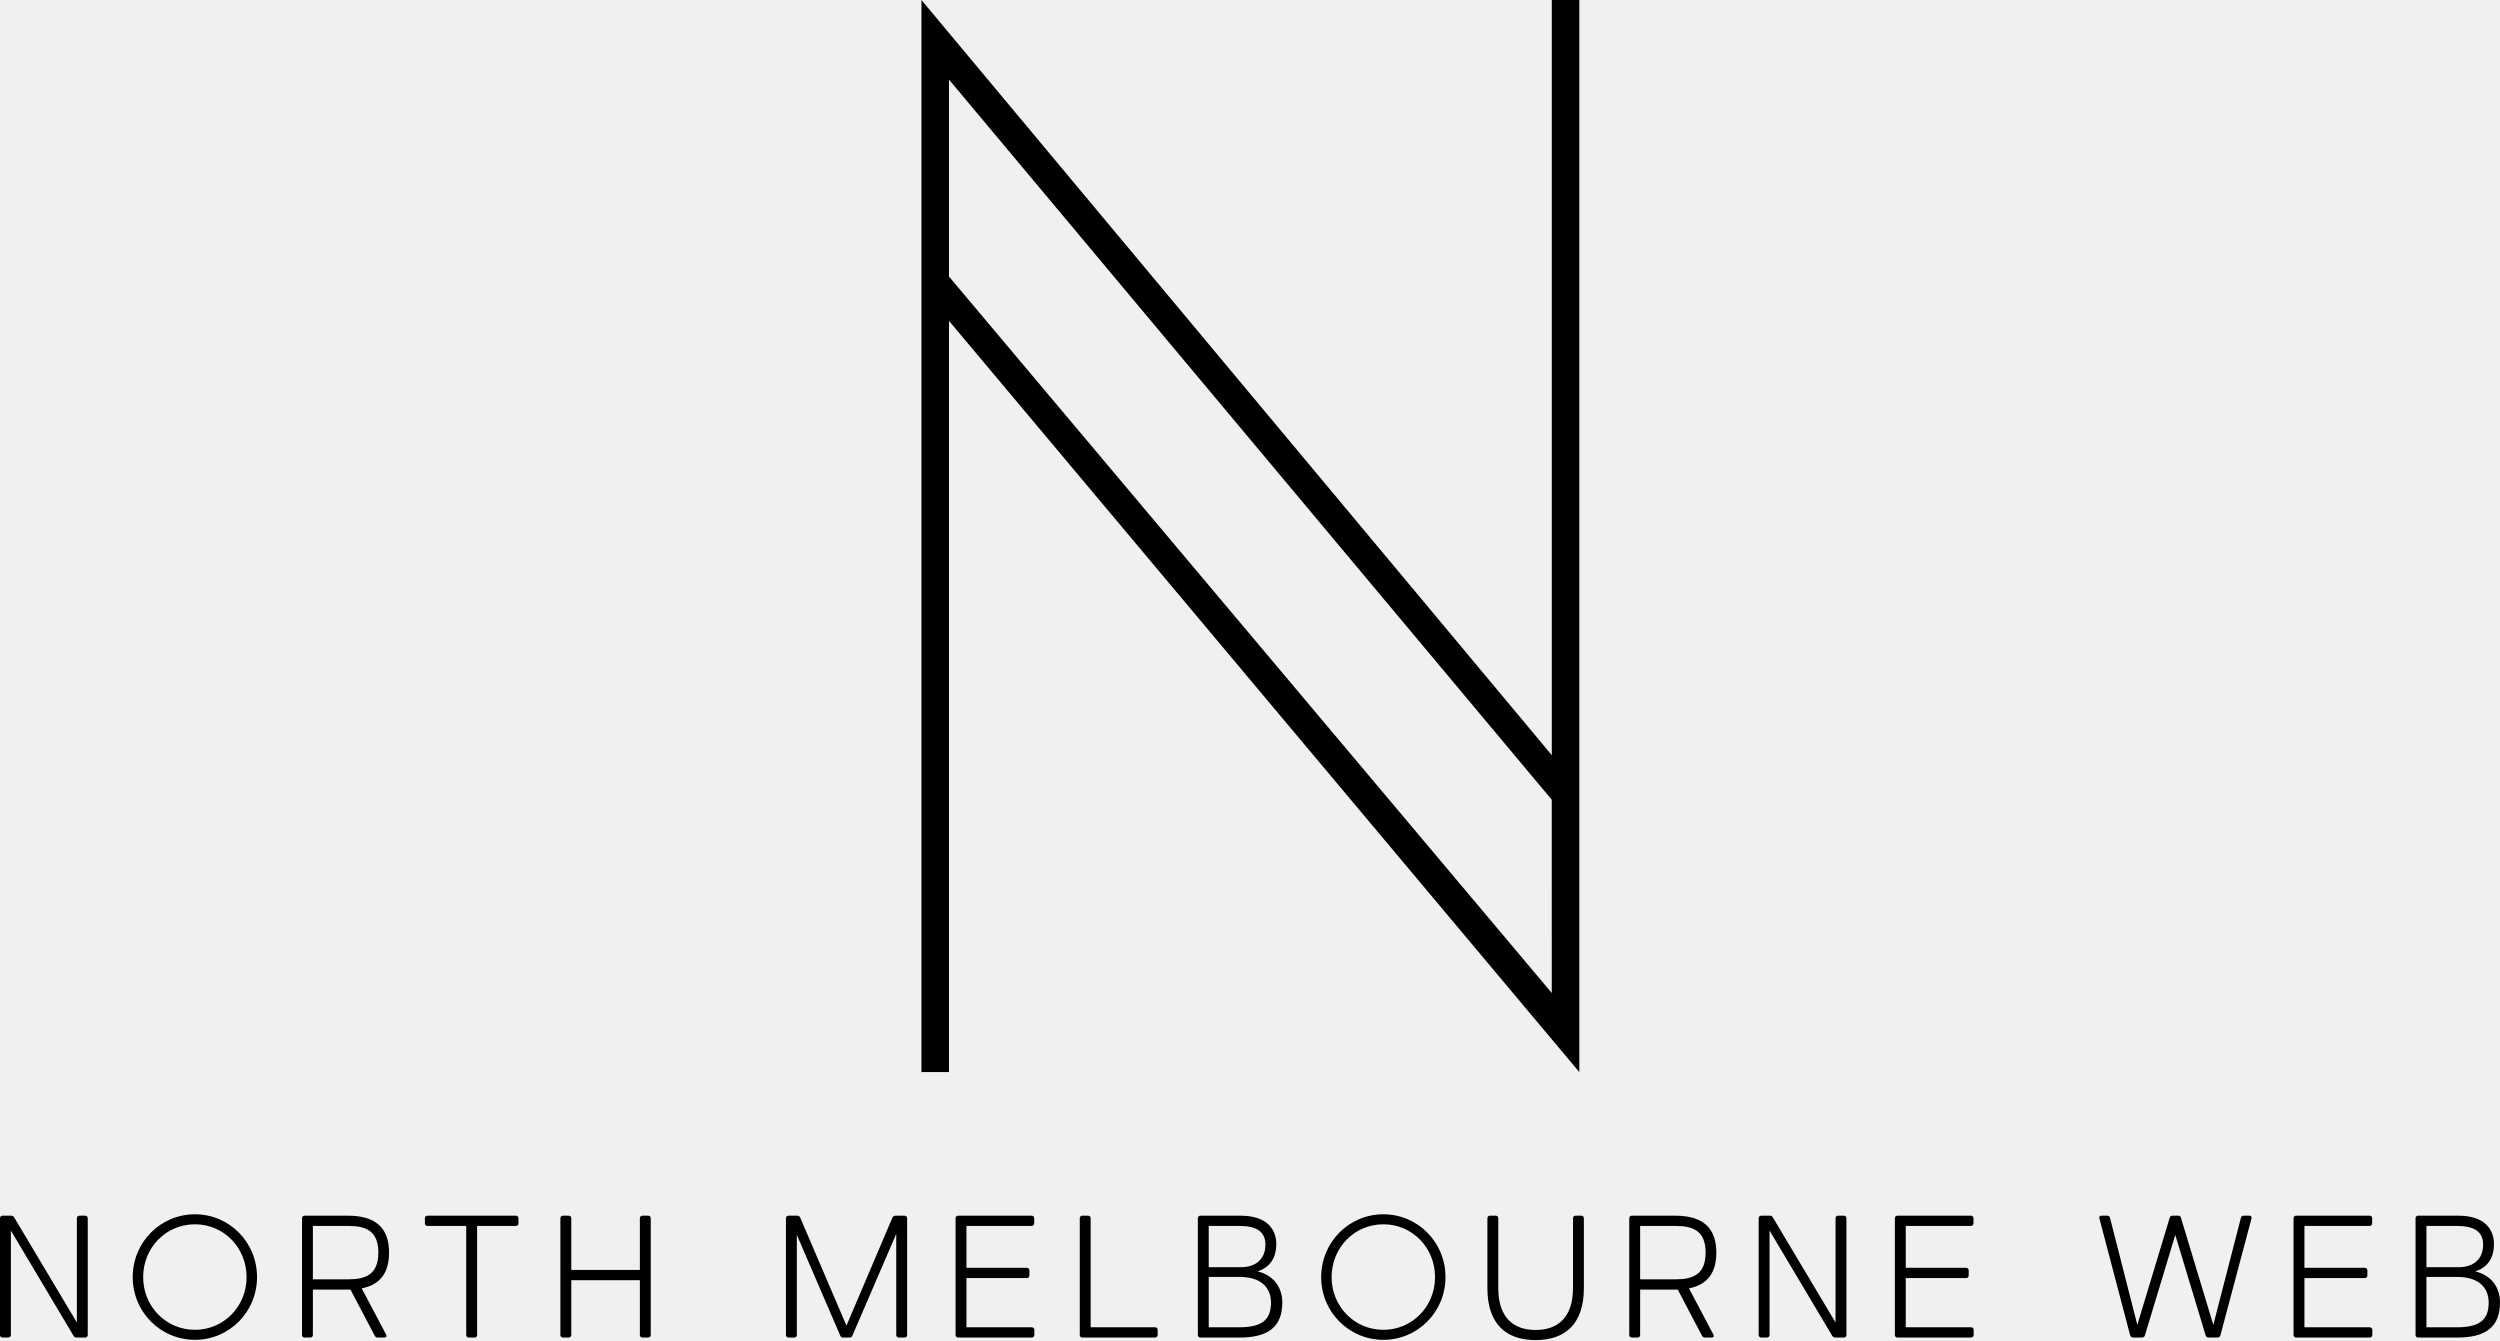
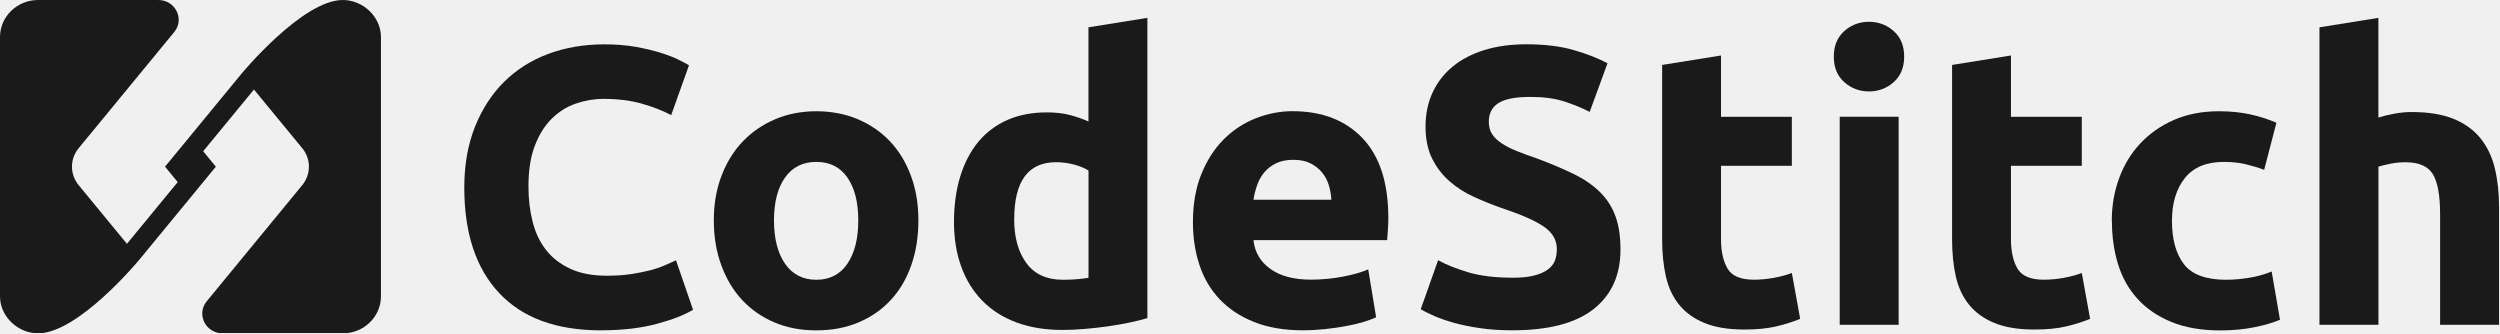
- <svg xmlns="http://www.w3.org/2000/svg" viewBox="0 0 350 187.612" preserveAspectRatio="xMidYMid meet" class="css-8aabad" id="aheagdcc">
-   <defs id="SvgjsDefs1001" />
-   <g id="SvgjsG1007" featurekey="monogramFeature-0" transform="matrix(3.573656,0,0,3.573656,118.2776,-64.3258)" fill="#000">
-     <path d="M27.694 18 l1.08 0 l0 42 l-24.693 -29.429 l0 29.429 l-1.08 0 l0 -42 l24.694 29.583 l0 -29.583 z M27.694 56.901 l-0.001 -7.572 l-23.613 -28.212 l0 7.717 z">
-         </path>
+ <svg xmlns="http://www.w3.org/2000/svg" width="210" height="28" viewBox="0 0 210 28" fill="none">
+   <g clip-path="url(#clip0_0_383)">
+     <mask id="mask0_0_383" style="mask-type:luminance" maskUnits="userSpaceOnUse" x="0" y="0" width="210" height="28">
+       <path d="M210 0H0V28H210V0Z" fill="white" />
+     </mask>
+     <g mask="url(#mask0_0_383)">
+       <path d="M28.796 0C25.391 0 20.262 6.22 20.262 6.22L15.998 11.405L13.863 14L14.928 15.295L10.663 20.48L6.609 15.555C5.859 14.645 5.859 13.355 6.609 12.445L14.633 2.695C15.528 1.61 14.733 0 13.298 0H3.2C1.435 0 0 1.395 0 3.11V24.89C0 26.61 1.525 28 3.2 28C6.604 28 11.733 21.78 11.733 21.78L15.998 16.595L18.132 14L17.067 12.705L21.332 7.52L25.386 12.445C26.136 13.355 26.136 14.645 25.386 15.555L17.367 25.305C16.472 26.39 17.267 28 18.702 28H28.8C30.565 28 32 26.605 32 24.89V3.11C32 1.39 30.475 0 28.8 0H28.796Z" fill="#1A1A1A" />
+       <path d="M50.495 27.75C46.75 27.75 43.9 26.71 41.94 24.625C39.98 22.545 39 19.59 39 15.755C39 13.85 39.3 12.15 39.895 10.655C40.495 9.16 41.31 7.895 42.355 6.865C43.395 5.835 44.635 5.055 46.075 4.52C47.515 3.99 49.075 3.725 50.76 3.725C51.735 3.725 52.62 3.795 53.42 3.94C54.215 4.085 54.915 4.25 55.515 4.44C56.115 4.63 56.61 4.82 57.01 5.02C57.41 5.22 57.695 5.375 57.875 5.485L56.38 9.67C55.67 9.295 54.845 8.97 53.905 8.705C52.965 8.44 51.895 8.305 50.7 8.305C49.905 8.305 49.12 8.44 48.355 8.705C47.59 8.97 46.915 9.4 46.33 9.985C45.745 10.57 45.27 11.33 44.92 12.26C44.565 13.19 44.39 14.32 44.39 15.65C44.39 16.715 44.505 17.705 44.74 18.625C44.97 19.545 45.35 20.335 45.87 21C46.39 21.665 47.07 22.19 47.915 22.58C48.755 22.97 49.775 23.16 50.97 23.16C51.725 23.16 52.4 23.115 52.995 23.025C53.595 22.935 54.125 22.83 54.59 22.71C55.055 22.59 55.465 22.45 55.82 22.295C56.175 22.14 56.495 21.995 56.785 21.865L58.215 26.02C57.485 26.465 56.455 26.86 55.125 27.215C53.795 27.57 52.255 27.745 50.505 27.745L50.495 27.75Z" fill="#1A1A1A" />
+       <path d="M77.145 18.515C77.145 19.89 76.945 21.145 76.545 22.285C76.145 23.425 75.57 24.4 74.815 25.21C74.06 26.02 73.16 26.645 72.105 27.085C71.055 27.53 69.875 27.75 68.565 27.75C67.255 27.75 66.11 27.53 65.06 27.085C64.005 26.64 63.105 26.015 62.35 25.21C61.595 24.4 61.01 23.425 60.59 22.285C60.17 21.145 59.96 19.89 59.96 18.515C59.96 17.14 60.175 15.89 60.61 14.76C61.04 13.63 61.64 12.665 62.405 11.87C63.17 11.075 64.075 10.455 65.13 10.01C66.18 9.565 67.33 9.345 68.57 9.345C69.81 9.345 70.99 9.565 72.045 10.01C73.095 10.455 74 11.075 74.755 11.87C75.51 12.665 76.095 13.63 76.515 14.76C76.935 15.89 77.145 17.14 77.145 18.515ZM72.095 18.515C72.095 16.985 71.79 15.785 71.18 14.91C70.57 14.035 69.7 13.6 68.57 13.6C67.44 13.6 66.565 14.035 65.945 14.91C65.325 15.785 65.015 16.985 65.015 18.515C65.015 20.045 65.325 21.255 65.945 22.155C66.565 23.05 67.44 23.5 68.57 23.5C69.7 23.5 70.57 23.05 71.18 22.155C71.79 21.26 72.095 20.045 72.095 18.515Z" fill="#1A1A1A" />
+       <path d="M96.385 26.72C95.94 26.855 95.435 26.98 94.855 27.1C94.28 27.22 93.675 27.325 93.045 27.415C92.415 27.505 91.77 27.575 91.12 27.63C90.465 27.685 89.84 27.715 89.24 27.715C87.8 27.715 86.515 27.505 85.385 27.085C84.255 26.665 83.305 26.06 82.53 25.275C81.755 24.49 81.16 23.535 80.75 22.415C80.34 21.295 80.135 20.04 80.135 18.645C80.135 17.25 80.31 15.95 80.665 14.805C81.02 13.665 81.53 12.695 82.195 11.895C82.86 11.1 83.675 10.49 84.635 10.07C85.6 9.65 86.7 9.44 87.94 9.44C88.625 9.44 89.24 9.505 89.785 9.64C90.325 9.775 90.875 9.96 91.43 10.205V2.295L96.38 1.5V26.72H96.385ZM85.19 18.415C85.19 19.945 85.535 21.175 86.22 22.105C86.905 23.035 87.925 23.5 89.275 23.5C89.72 23.5 90.13 23.485 90.505 23.45C90.88 23.415 91.19 23.38 91.435 23.335V14.325C91.125 14.125 90.72 13.96 90.225 13.825C89.725 13.69 89.22 13.625 88.715 13.625C86.365 13.625 85.195 15.22 85.195 18.41L85.19 18.415Z" fill="#1A1A1A" />
+       <path d="M100.205 18.68C100.205 17.13 100.445 15.77 100.92 14.61C101.395 13.445 102.02 12.48 102.8 11.7C103.575 10.925 104.465 10.34 105.475 9.94C106.485 9.54 107.52 9.34 108.58 9.34C111.06 9.34 113.02 10.1 114.46 11.615C115.9 13.135 116.62 15.365 116.62 18.31C116.62 18.6 116.61 18.915 116.585 19.255C116.565 19.6 116.54 19.905 116.52 20.17H105.29C105.4 21.19 105.875 21.995 106.72 22.595C107.56 23.195 108.69 23.49 110.11 23.49C111.02 23.49 111.91 23.405 112.785 23.24C113.66 23.075 114.375 22.87 114.93 22.625L115.595 26.645C115.33 26.78 114.975 26.91 114.53 27.045C114.085 27.18 113.595 27.295 113.05 27.395C112.505 27.495 111.925 27.58 111.305 27.645C110.685 27.71 110.065 27.745 109.445 27.745C107.87 27.745 106.505 27.51 105.34 27.045C104.175 26.58 103.215 25.945 102.45 25.135C101.685 24.325 101.12 23.37 100.755 22.26C100.39 21.155 100.205 19.955 100.205 18.67V18.68ZM111.835 16.785C111.815 16.365 111.74 15.955 111.62 15.555C111.5 15.155 111.31 14.8 111.055 14.49C110.8 14.18 110.48 13.925 110.09 13.725C109.7 13.525 109.22 13.425 108.645 13.425C108.07 13.425 107.615 13.52 107.215 13.705C106.815 13.895 106.485 14.145 106.22 14.455C105.955 14.765 105.75 15.125 105.605 15.535C105.46 15.945 105.355 16.36 105.29 16.78H111.835V16.785Z" fill="#1A1A1A" />
+       <path d="M127.055 23.33C127.785 23.33 128.39 23.27 128.865 23.145C129.34 23.025 129.725 22.855 130.01 22.645C130.3 22.435 130.495 22.185 130.61 21.895C130.72 21.605 130.775 21.285 130.775 20.93C130.775 20.175 130.42 19.55 129.71 19.055C129 18.555 127.78 18.02 126.055 17.445C125.3 17.18 124.55 16.875 123.795 16.53C123.04 16.185 122.365 15.755 121.77 15.235C121.17 14.715 120.685 14.085 120.31 13.34C119.935 12.6 119.745 11.695 119.745 10.63C119.745 9.565 119.945 8.61 120.345 7.755C120.745 6.9 121.31 6.175 122.04 5.58C122.77 4.98 123.655 4.525 124.7 4.2C125.74 3.88 126.915 3.72 128.22 3.72C129.77 3.72 131.11 3.885 132.24 4.22C133.37 4.55 134.3 4.92 135.03 5.315L133.535 9.4C132.89 9.07 132.18 8.775 131.39 8.52C130.605 8.265 129.655 8.14 128.55 8.14C127.31 8.14 126.42 8.31 125.875 8.655C125.33 9 125.06 9.525 125.06 10.235C125.06 10.655 125.16 11.01 125.36 11.3C125.56 11.59 125.84 11.85 126.205 12.08C126.57 12.315 126.99 12.525 127.465 12.71C127.94 12.9 128.465 13.09 129.045 13.29C130.24 13.735 131.28 14.17 132.17 14.605C133.055 15.035 133.79 15.54 134.38 16.115C134.965 16.69 135.405 17.365 135.69 18.14C135.98 18.915 136.12 19.855 136.12 20.965C136.12 23.115 135.365 24.78 133.86 25.965C132.355 27.15 130.085 27.745 127.05 27.745C126.03 27.745 125.11 27.685 124.29 27.56C123.47 27.44 122.745 27.29 122.115 27.11C121.485 26.935 120.94 26.745 120.485 26.545C120.03 26.345 119.65 26.16 119.34 25.98L120.8 21.86C121.485 22.235 122.335 22.575 123.34 22.875C124.345 23.175 125.585 23.325 127.045 23.325L127.055 23.33Z" fill="#1A1A1A" />
+       <path d="M139.615 5.455L144.565 4.66V9.81H150.515V13.93H144.565V20.075C144.565 21.115 144.75 21.945 145.115 22.565C145.48 23.185 146.215 23.495 147.325 23.495C147.855 23.495 148.405 23.445 148.97 23.345C149.535 23.245 150.05 23.105 150.515 22.93L151.215 26.785C150.615 27.03 149.95 27.24 149.22 27.415C148.49 27.59 147.59 27.68 146.53 27.68C145.18 27.68 144.06 27.495 143.175 27.13C142.29 26.765 141.58 26.255 141.05 25.6C140.52 24.945 140.145 24.155 139.935 23.225C139.725 22.295 139.62 21.265 139.62 20.135V5.455H139.615Z" fill="#1A1A1A" />
+       <path d="M159.95 4.755C159.95 5.665 159.655 6.38 159.07 6.9C158.485 7.42 157.79 7.68 156.995 7.68C156.2 7.68 155.505 7.42 154.92 6.9C154.335 6.38 154.04 5.665 154.04 4.755C154.04 3.845 154.335 3.135 154.92 2.61C155.505 2.09 156.2 1.83 156.995 1.83C157.79 1.83 158.485 2.09 159.07 2.61C159.655 3.13 159.95 3.845 159.95 4.755ZM159.485 27.285H154.535V9.805H159.485V27.285Z" fill="#1A1A1A" />
+       <path d="M163.97 5.455L168.92 4.66V9.81H174.87V13.93H168.92V20.075C168.92 21.115 169.105 21.945 169.47 22.565C169.835 23.185 170.57 23.495 171.68 23.495C172.21 23.495 172.76 23.445 173.325 23.345C173.89 23.245 174.405 23.105 174.87 22.93L175.57 26.785C174.97 27.03 174.305 27.24 173.575 27.415C172.845 27.59 171.945 27.68 170.885 27.68C169.535 27.68 168.415 27.495 167.53 27.13C166.645 26.765 165.935 26.255 165.405 25.6C164.875 24.945 164.5 24.155 164.29 23.225C164.08 22.295 163.975 21.265 163.975 20.135V5.455H163.97Z" fill="#1A1A1A" />
+       <path d="M177.39 18.545C177.39 17.28 177.595 16.09 178.005 14.975C178.415 13.855 179.005 12.88 179.785 12.05C180.56 11.22 181.5 10.56 182.61 10.075C183.72 9.59 184.98 9.345 186.4 9.345C187.33 9.345 188.185 9.43 188.96 9.595C189.735 9.76 190.49 10 191.22 10.31L190.19 14.265C189.725 14.09 189.215 13.935 188.66 13.8C188.105 13.665 187.485 13.6 186.8 13.6C185.34 13.6 184.245 14.055 183.525 14.96C182.805 15.87 182.445 17.065 182.445 18.55C182.445 20.125 182.785 21.34 183.46 22.205C184.135 23.07 185.315 23.5 187 23.5C187.6 23.5 188.24 23.445 188.925 23.335C189.61 23.225 190.245 23.045 190.82 22.805L191.52 26.86C190.945 27.105 190.225 27.315 189.36 27.49C188.495 27.665 187.545 27.755 186.505 27.755C184.91 27.755 183.535 27.515 182.385 27.04C181.235 26.565 180.285 25.915 179.545 25.095C178.8 24.275 178.26 23.305 177.915 22.19C177.57 21.07 177.4 19.86 177.4 18.55L177.39 18.545Z" fill="#1A1A1A" />
+       <path d="M194.835 27.285V2.295L199.785 1.5V9.875C200.12 9.765 200.545 9.66 201.065 9.56C201.585 9.46 202.09 9.41 202.575 9.41C203.995 9.41 205.17 9.605 206.115 9.99C207.055 10.38 207.81 10.925 208.375 11.635C208.94 12.345 209.34 13.185 209.57 14.16C209.805 15.135 209.92 16.22 209.92 17.415V27.285H204.97V18.015C204.97 16.42 204.765 15.29 204.355 14.625C203.945 13.96 203.185 13.63 202.08 13.63C201.635 13.63 201.22 13.67 200.835 13.745C200.445 13.825 200.1 13.905 199.79 13.995V27.285H194.84H194.835Z" fill="#1A1A1A" />
+     </g>
  </g>
-   <g id="SvgjsG1008" featurekey="nameFeature-0" transform="matrix(0.6093952,0,0,0.6093952,-2.071943,162.8823)" fill="#000">
-     <path d="M22.96 12 c0.36 0 0.6 0.24 0.6 0.6 l0 26.8 c0 0.3 -0.18 0.52 -0.44 0.58 l0 0.02 l-2.1 0 c-0.32 0 -0.56 -0.12 -0.72 -0.4 l-14.4 -24.18 l0 23.98 c0 0.36 -0.24 0.6 -0.6 0.6 l-1.3 0 c-0.36 0 -0.6 -0.24 -0.6 -0.6 l0 -26.8 c0 -0.32 0.18 -0.54 0.46 -0.58 l0 -0.02 l2.08 0 c0.32 0 0.56 0.12 0.72 0.4 l14.4 24.14 l0 -23.94 c0 -0.36 0.24 -0.6 0.6 -0.6 l1.3 0 z M48.19 40.52 c-7.92 0 -14.3 -6.4 -14.3 -14.4 c0 -8.04 6.38 -14.44 14.3 -14.44 c7.88 0 14.26 6.4 14.26 14.44 c0 8 -6.38 14.4 -14.26 14.4 z M48.19 38.22 c6.62 0 11.86 -5.36 11.86 -12.1 c0 -6.78 -5.24 -12.14 -11.86 -12.14 c-6.66 0 -11.9 5.36 -11.9 12.14 c0 6.74 5.24 12.1 11.9 12.1 z M86.5 28.7 l5.6 10.6 c0.22 0.42 0.02 0.7 -0.44 0.7 l-1.48 0 c-0.32 0 -0.54 -0.14 -0.7 -0.44 l-5.56 -10.58 l-0.58 0 l-8.06 0 l0 10.42 c0 0.36 -0.24 0.6 -0.6 0.6 l-1.3 0 c-0.36 0 -0.6 -0.24 -0.6 -0.6 l0 -26.8 c0 -0.36 0.24 -0.6 0.6 -0.6 l9.96 0 c6.7 0 9.44 3.12 9.44 8.48 c0 4.44 -1.86 7.34 -6.28 8.22 z M75.28 26.62 l8.2 0 c3.98 0 6.84 -1.16 6.84 -6.14 s-2.86 -6.12 -6.84 -6.12 l-8.2 0 l0 12.26 z M121.91 12 c0.36 0 0.6 0.24 0.6 0.6 l0 1.16 c0 0.36 -0.24 0.6 -0.6 0.6 l-8.9 0 l0 25.04 c0 0.36 -0.24 0.6 -0.6 0.6 l-1.3 0 c-0.36 0 -0.6 -0.24 -0.6 -0.6 l0 -25.04 l-8.9 0 c-0.36 0 -0.6 -0.24 -0.6 -0.6 l0 -1.16 c0 -0.36 0.24 -0.6 0.6 -0.6 l20.3 0 z M152.3 12 c0.36 0 0.6 0.24 0.6 0.6 l0 26.8 c0 0.36 -0.24 0.6 -0.6 0.6 l-1.3 0 c-0.36 0 -0.6 -0.24 -0.6 -0.6 l0 -12.58 l-15.76 0 l0 12.58 c0 0.36 -0.24 0.6 -0.6 0.6 l-1.3 0 c-0.36 0 -0.6 -0.24 -0.6 -0.6 l0 -26.8 c0 -0.36 0.24 -0.6 0.6 -0.6 l1.3 0 c0.36 0 0.6 0.24 0.6 0.6 l0 11.86 l15.76 0 l0 -11.86 c0 -0.36 0.24 -0.6 0.6 -0.6 l1.3 0 z M211.2 12 c0.36 0 0.6 0.24 0.6 0.6 l0 26.8 c0 0.36 -0.24 0.6 -0.6 0.6 l-1.3 0 c-0.36 0 -0.6 -0.24 -0.6 -0.6 l0 -23.22 l-10.08 23.38 c-0.12 0.32 -0.34 0.44 -0.66 0.44 l-1.46 0 c-0.32 0 -0.54 -0.12 -0.66 -0.44 l-9.98 -23.16 l0 23 c0 0.36 -0.24 0.6 -0.6 0.6 l-1.3 0 c-0.36 0 -0.6 -0.24 -0.6 -0.6 l0 -26.8 c0 -0.36 0.24 -0.6 0.6 -0.6 l1.94 0 c0.32 0 0.6 0.12 0.72 0.4 l10.64 24.86 l10.58 -24.86 c0.12 -0.28 0.4 -0.4 0.72 -0.4 l2.04 0 z M240.43 37.64 c0.36 0 0.6 0.24 0.6 0.6 l0 1.16 c0 0.36 -0.24 0.6 -0.6 0.6 l-16.9 0 c-0.36 0 -0.6 -0.24 -0.6 -0.6 l0 -26.8 c0 -0.36 0.24 -0.6 0.6 -0.6 l16.86 0 c0.36 0 0.6 0.24 0.6 0.6 l0 1.16 c0 0.36 -0.24 0.6 -0.6 0.6 l-14.96 0 l0 9.62 l13.86 0 c0.36 0 0.6 0.24 0.6 0.6 l0 1.16 c0 0.36 -0.24 0.6 -0.6 0.6 l-13.86 0 l0 11.3 l15 0 z M268.76 37.64 c0.36 0 0.6 0.24 0.6 0.6 l0 1.16 c0 0.36 -0.24 0.6 -0.6 0.6 l-16.7 0 c-0.36 0 -0.6 -0.24 -0.6 -0.6 l0 -26.8 c0 -0.36 0.24 -0.6 0.6 -0.6 l1.3 0 c0.36 0 0.6 0.24 0.6 0.6 l0 25.04 l14.8 0 z M292.31 24.8 c4.08 1 5.68 4.08 5.68 7.14 c0 5.6 -3.26 8.06 -9.8 8.06 l-9 0 c-0.36 0 -0.6 -0.24 -0.6 -0.6 l0 -26.8 c0 -0.36 0.24 -0.6 0.6 -0.6 l9.2 0 c6.46 0 8.22 3.48 8.22 6.56 c0 2.82 -1.2 5.24 -4.3 6.24 z M294.11 18.64 c0 -2.92 -1.98 -4.28 -5.94 -4.28 l-7.08 0 l0 9.48 l7.32 0 c3.72 0 5.7 -2.04 5.7 -5.2 z M287.99 37.64 c4.84 0 7.4 -1.32 7.4 -5.66 c0 -3.24 -2.04 -5.9 -7.14 -5.9 l-7.16 0 l0 11.56 l6.9 0 z M321.22 40.52 c-7.92 0 -14.3 -6.4 -14.3 -14.4 c0 -8.04 6.38 -14.44 14.3 -14.44 c7.88 0 14.26 6.4 14.26 14.44 c0 8 -6.38 14.4 -14.26 14.4 z M321.22 38.22 c6.62 0 11.86 -5.36 11.86 -12.1 c0 -6.78 -5.24 -12.14 -11.86 -12.14 c-6.66 0 -11.9 5.36 -11.9 12.14 c0 6.74 5.24 12.1 11.9 12.1 z M366.67 12 c0.36 0 0.6 0.24 0.6 0.6 l0 16.08 c0 7.88 -4 11.9 -11.08 11.9 c-7.1 0 -11.08 -4.02 -11.08 -11.9 l0 -16.08 c0 -0.36 0.24 -0.6 0.6 -0.6 l1.3 0 c0.36 0 0.6 0.24 0.6 0.6 l0 16.08 c0 6.66 3.44 9.58 8.58 9.58 c5.12 0 8.58 -2.92 8.58 -9.58 l0 -16.08 c0 -0.36 0.24 -0.6 0.6 -0.6 l1.3 0 z M391.42 28.7 l5.6 10.6 c0.22 0.42 0.02 0.7 -0.44 0.7 l-1.48 0 c-0.32 0 -0.54 -0.14 -0.7 -0.44 l-5.56 -10.58 l-0.58 0 l-8.06 0 l0 10.42 c0 0.36 -0.24 0.6 -0.6 0.6 l-1.3 0 c-0.36 0 -0.6 -0.24 -0.6 -0.6 l0 -26.8 c0 -0.36 0.24 -0.6 0.6 -0.6 l9.96 0 c6.7 0 9.44 3.12 9.44 8.48 c0 4.44 -1.86 7.34 -6.28 8.22 z M380.2 26.62 l8.2 0 c3.98 0 6.84 -1.16 6.84 -6.14 s-2.86 -6.12 -6.84 -6.12 l-8.2 0 l0 12.26 z M426.99 12 c0.36 0 0.6 0.24 0.6 0.6 l0 26.8 c0 0.3 -0.18 0.52 -0.44 0.58 l0 0.02 l-2.1 0 c-0.32 0 -0.56 -0.12 -0.72 -0.4 l-14.4 -24.18 l0 23.98 c0 0.36 -0.24 0.6 -0.6 0.6 l-1.3 0 c-0.36 0 -0.6 -0.24 -0.6 -0.6 l0 -26.8 c0 -0.32 0.18 -0.54 0.46 -0.58 l0 -0.02 l2.08 0 c0.32 0 0.56 0.12 0.72 0.4 l14.4 24.14 l0 -23.94 c0 -0.36 0.24 -0.6 0.6 -0.6 l1.3 0 z M456.22 37.64 c0.36 0 0.6 0.24 0.6 0.6 l0 1.16 c0 0.36 -0.24 0.6 -0.6 0.6 l-16.9 0 c-0.36 0 -0.6 -0.24 -0.6 -0.6 l0 -26.8 c0 -0.36 0.24 -0.6 0.6 -0.6 l16.86 0 c0.36 0 0.6 0.24 0.6 0.6 l0 1.16 c0 0.36 -0.24 0.6 -0.6 0.6 l-14.96 0 l0 9.62 l13.86 0 c0.36 0 0.6 0.24 0.6 0.6 l0 1.16 c0 0.36 -0.24 0.6 -0.6 0.6 l-13.86 0 l0 11.3 l15 0 z M520.16 12 c0.44 0 0.58 0.28 0.48 0.68 l-7.14 26.84 c-0.08 0.32 -0.4 0.48 -0.72 0.48 l-1.92 0 c-0.32 0 -0.64 -0.16 -0.74 -0.48 l-6.98 -23.1 l-6.98 23.1 c-0.1 0.32 -0.4 0.48 -0.72 0.48 l-1.94 0 c-0.32 0 -0.64 -0.16 -0.72 -0.48 l-7.06 -26.84 c-0.12 -0.42 0.04 -0.68 0.48 -0.68 l1.26 0 c0.32 0 0.6 0.12 0.68 0.48 l6.28 24.6 l7.44 -24.6 c0.06 -0.22 0.18 -0.34 0.32 -0.42 c0.08 -0.04 0.2 -0.06 0.32 -0.06 l1.3 0 c0.12 0 0.24 0.02 0.32 0.06 c0.14 0.08 0.26 0.2 0.32 0.42 l7.44 24.6 l6.34 -24.6 c0.1 -0.36 0.36 -0.48 0.68 -0.48 l1.26 0 z M547.81 37.64 c0.36 0 0.6 0.24 0.6 0.6 l0 1.16 c0 0.36 -0.24 0.6 -0.6 0.6 l-16.9 0 c-0.36 0 -0.6 -0.24 -0.6 -0.6 l0 -26.8 c0 -0.36 0.24 -0.6 0.6 -0.6 l16.86 0 c0.36 0 0.6 0.24 0.6 0.6 l0 1.16 c0 0.36 -0.24 0.6 -0.6 0.6 l-14.96 0 l0 9.62 l13.86 0 c0.36 0 0.6 0.24 0.6 0.6 l0 1.16 c0 0.36 -0.24 0.6 -0.6 0.6 l-13.86 0 l0 11.3 l15 0 z M572.06 24.8 c4.08 1 5.68 4.08 5.68 7.14 c0 5.6 -3.26 8.06 -9.8 8.06 l-9 0 c-0.36 0 -0.6 -0.24 -0.6 -0.6 l0 -26.8 c0 -0.36 0.24 -0.6 0.6 -0.6 l9.2 0 c6.46 0 8.22 3.48 8.22 6.56 c0 2.82 -1.2 5.24 -4.3 6.24 z M573.86 18.64 c0 -2.92 -1.98 -4.28 -5.94 -4.28 l-7.08 0 l0 9.48 l7.32 0 c3.72 0 5.7 -2.04 5.7 -5.2 z M567.74 37.64 c4.84 0 7.4 -1.32 7.4 -5.66 c0 -3.24 -2.04 -5.9 -7.14 -5.9 l-7.16 0 l0 11.56 l6.9 0 z">
-         </path>
-   </g>
+   <defs>
+     <clipPath id="clip0_0_383">
+       <rect width="210" height="28" fill="white" />
+     </clipPath>
+   </defs>
</svg>
